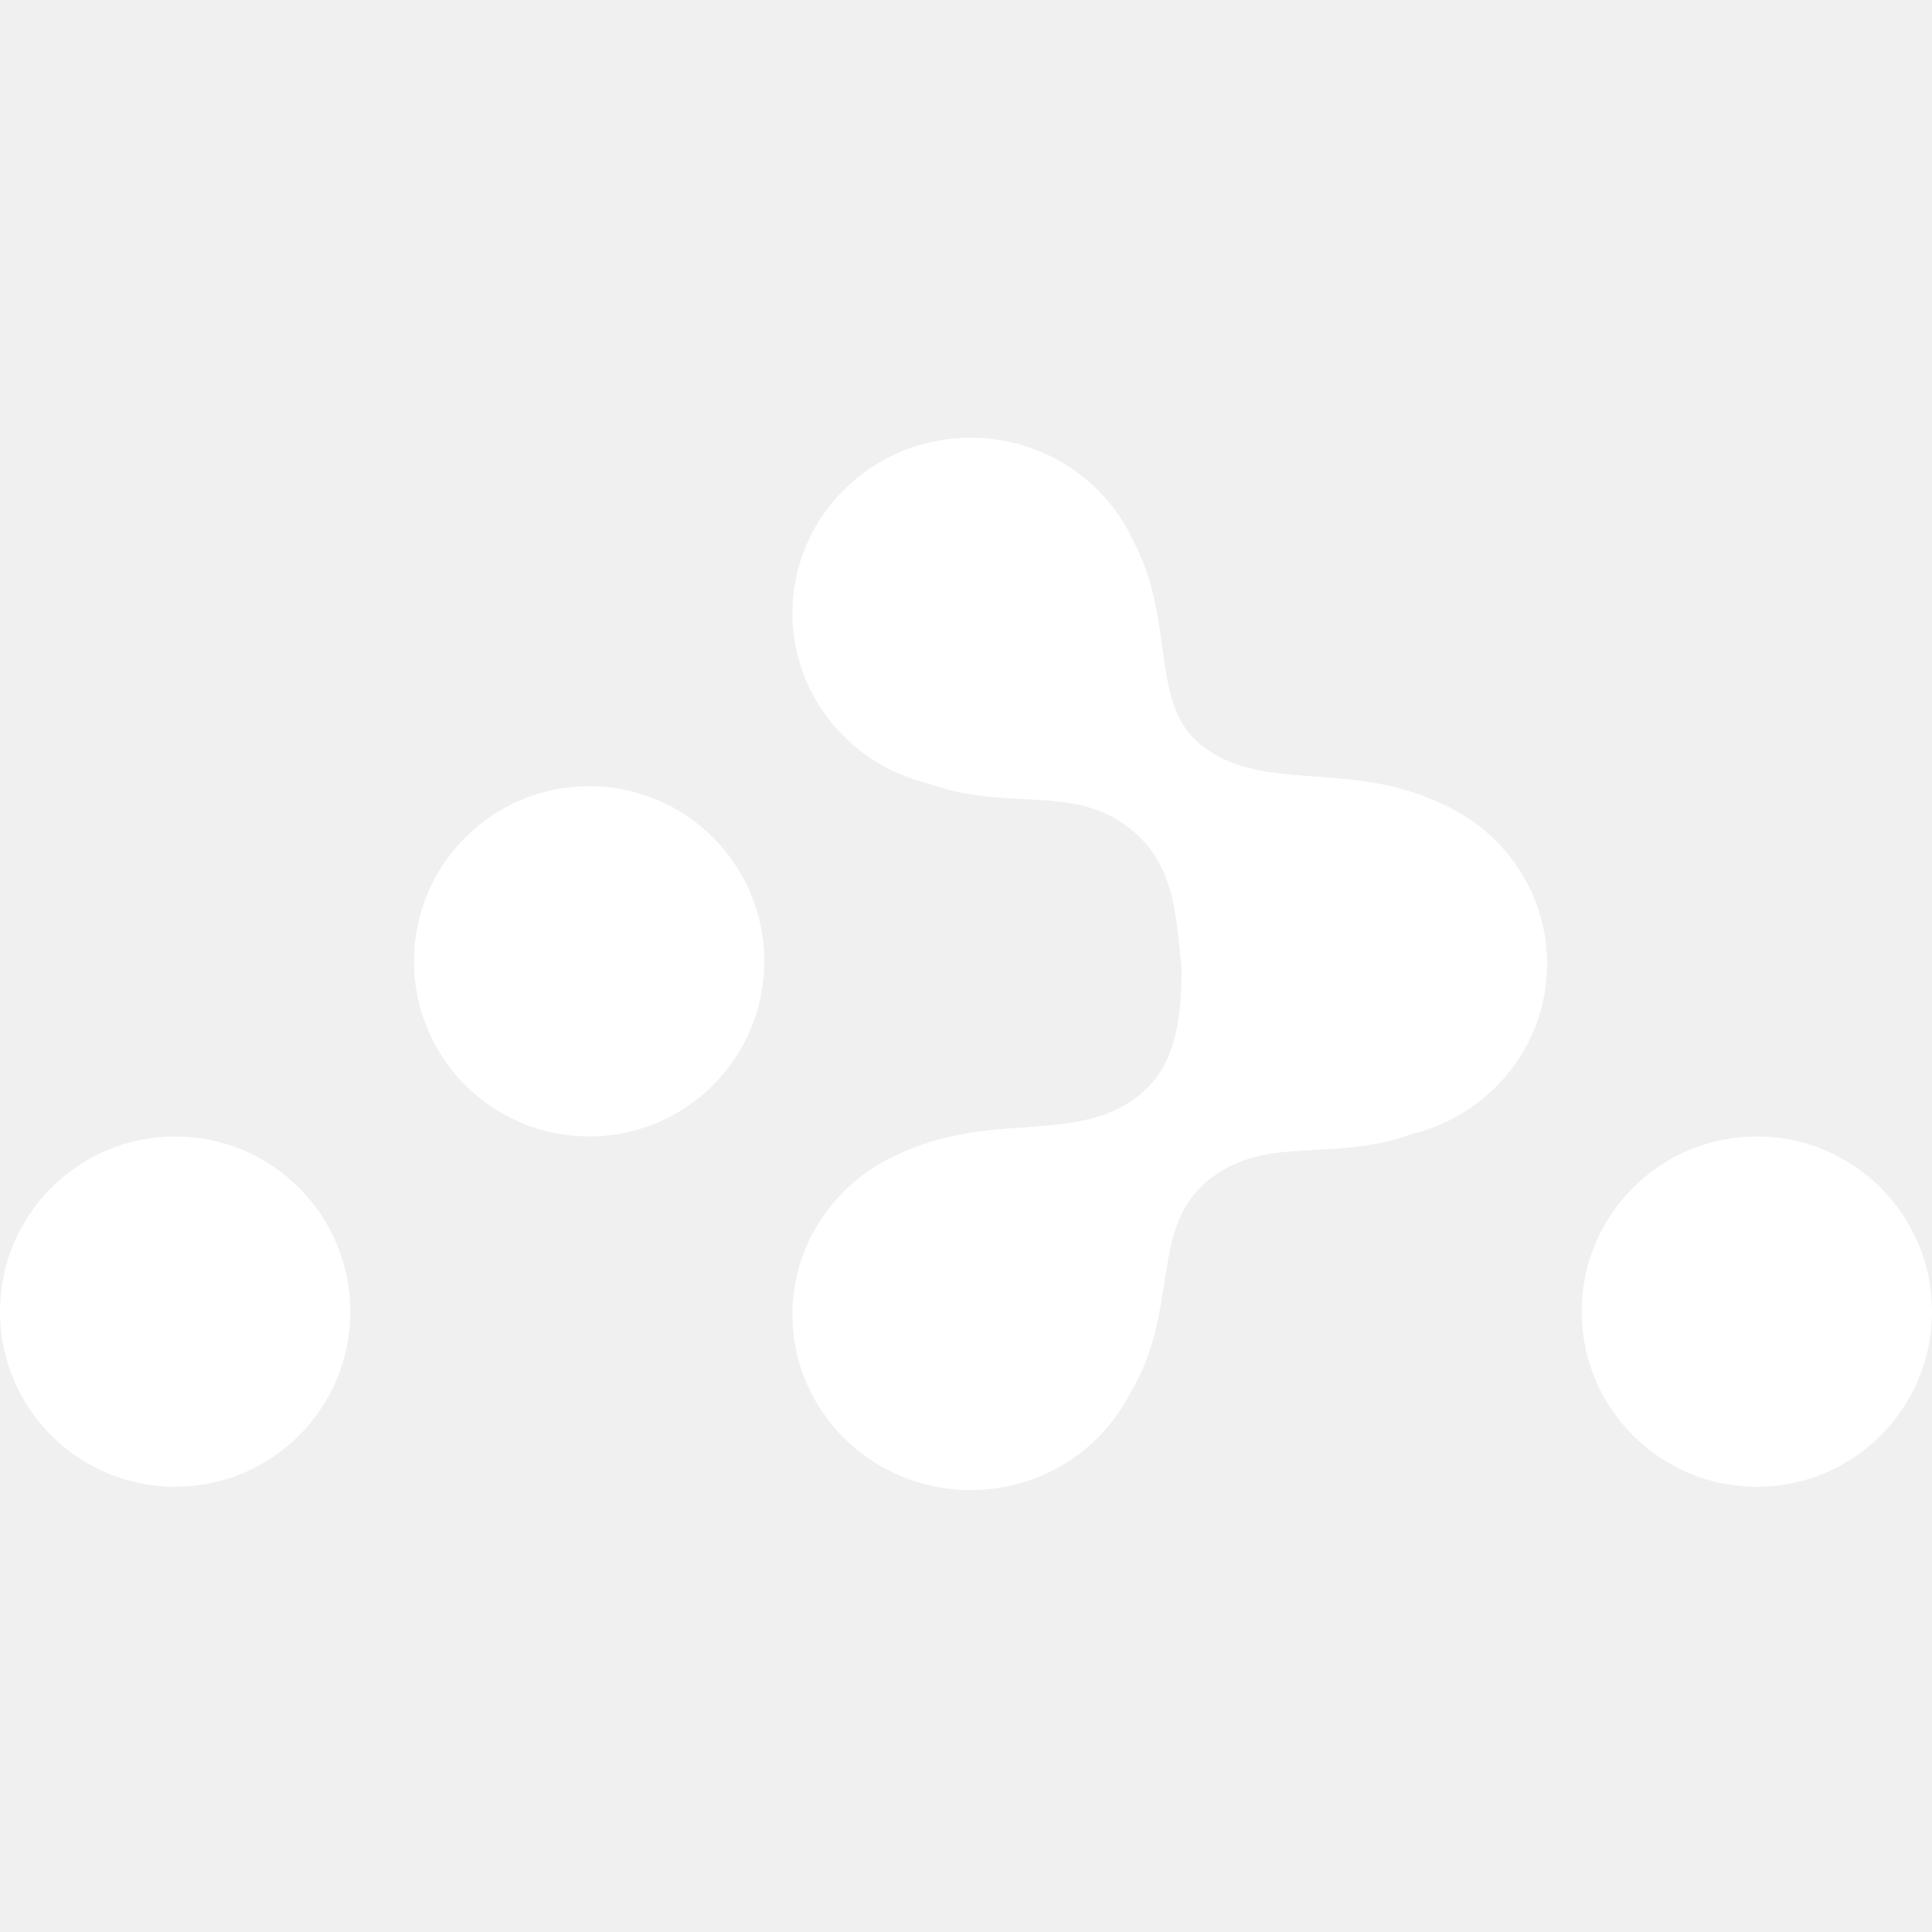
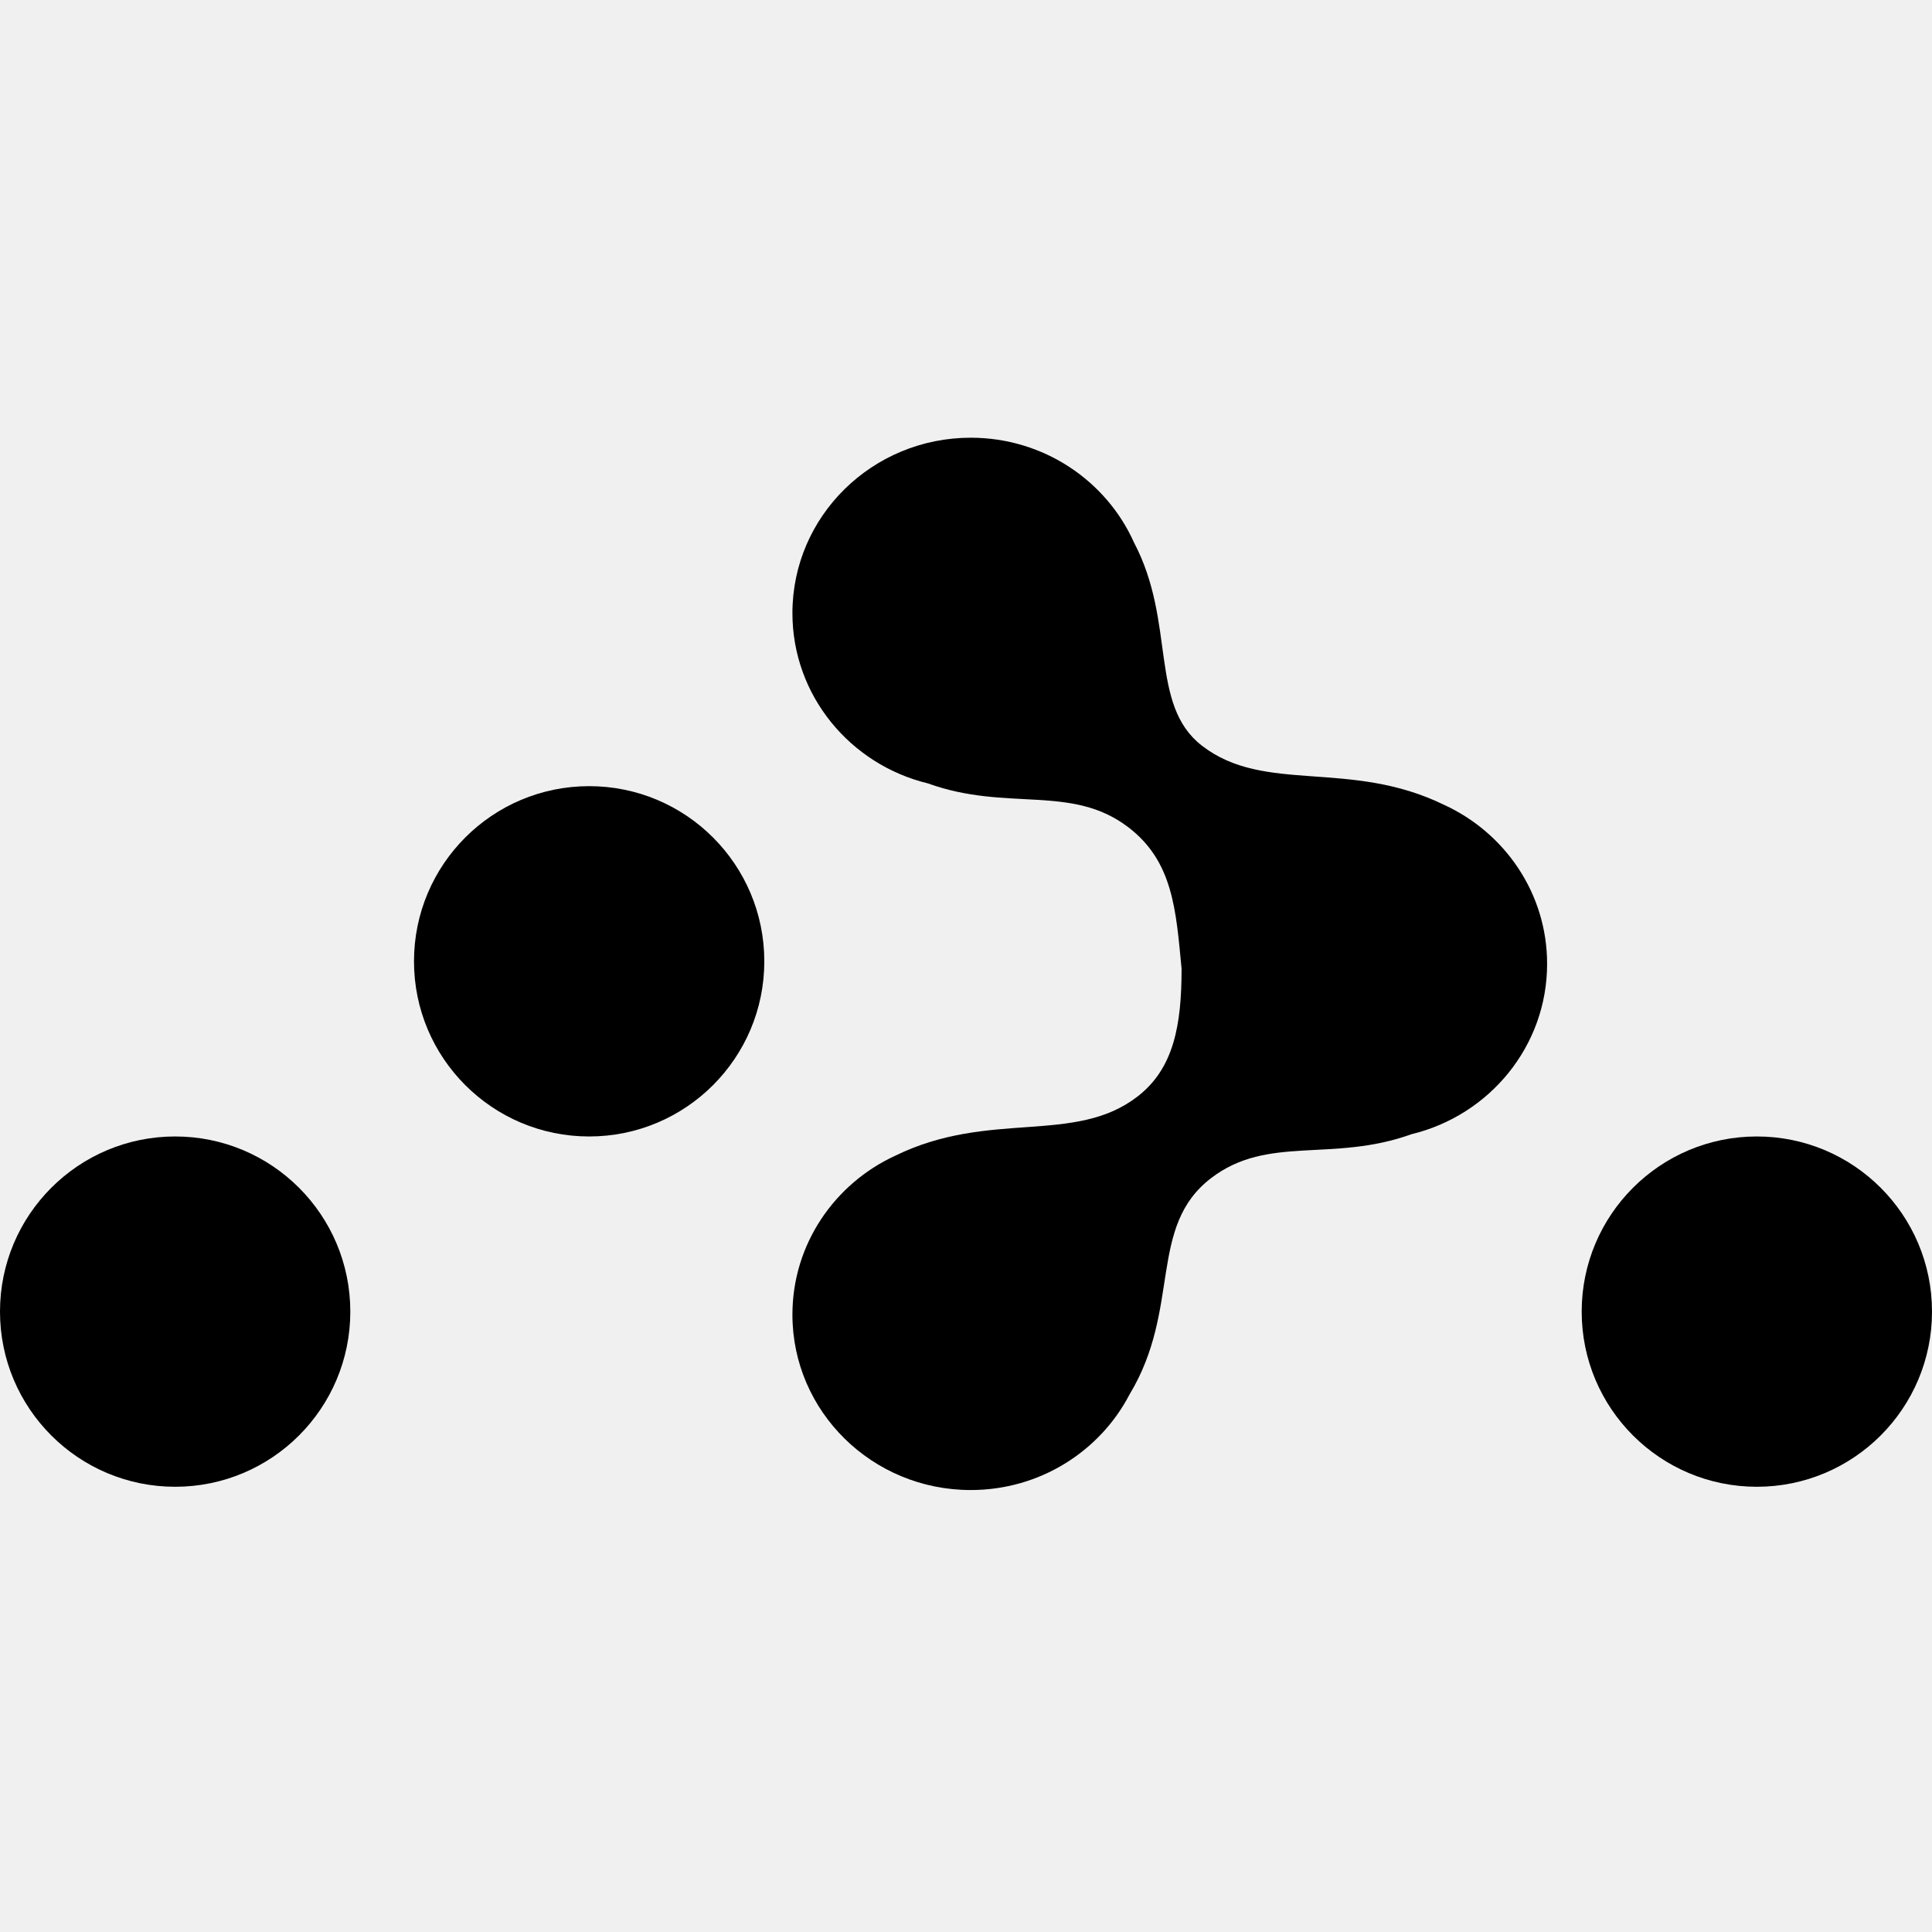
<svg xmlns="http://www.w3.org/2000/svg" width="800px" height="800px" viewBox="0 -58 256 256" version="1.1" preserveAspectRatio="xMidYMid">
  <g>
-     <path d="M78.066,92.588 C90.884,92.588 101.275,82.197 101.275,69.379 C101.275,56.561 90.884,46.17 78.066,46.17 C65.248,46.17 54.857,56.561 54.857,69.379 C54.857,82.197 65.248,92.588 78.066,92.588 Z M23.209,139.005 C36.027,139.005 46.418,128.614 46.418,115.796 C46.418,102.979 36.027,92.588 23.209,92.588 C10.391,92.588 0,102.979 0,115.796 C0,128.614 10.391,139.005 23.209,139.005 Z M232.791,139.005 C245.609,139.005 256,128.614 256,115.796 C256,102.979 245.609,92.588 232.791,92.588 C219.973,92.588 209.582,102.979 209.582,115.796 C209.582,128.614 219.973,139.005 232.791,139.005 Z" fill="#ffffff">
+     <path d="M78.066,92.588 C90.884,92.588 101.275,82.197 101.275,69.379 C101.275,56.561 90.884,46.17 78.066,46.17 C65.248,46.17 54.857,56.561 54.857,69.379 C54.857,82.197 65.248,92.588 78.066,92.588 Z M23.209,139.005 C36.027,139.005 46.418,128.614 46.418,115.796 C46.418,102.979 36.027,92.588 23.209,92.588 C10.391,92.588 0,102.979 0,115.796 C0,128.614 10.391,139.005 23.209,139.005 Z M232.791,139.005 C245.609,139.005 256,128.614 256,115.796 C256,102.979 245.609,92.588 232.791,92.588 C219.973,92.588 209.582,102.979 209.582,115.796 C209.582,128.614 219.973,139.005 232.791,139.005 Z">
</path>
-     <path d="M156.565,70.357 C155.823,62.603 155.446,56.149 149.505,51.613 C141.983,45.869 133.461,49.596 122.964,45.807 C112.65,43.312 105,34.155 105,23.239 C105,10.405 115.578,0 128.626,0 C138.291,0 146.6,5.707 150.26,13.883 C155.861,24.522 152.22,35.35 159.258,40.804 C167.591,47.262 178.826,42.533 191.362,48.652 C195.39,50.503 198.8,53.438 201.202,57.077 C203.605,60.715 205,65.057 205,69.718 C205,80.633 197.35,89.791 187.036,92.286 C176.539,96.075 168.017,92.348 160.495,98.092 C152.035,104.552 156.564,115.359 149.669,126.774 C145.756,134.292 137.802,139.437 128.626,139.437 C115.578,139.437 105,129.032 105,116.197 C105,106.874 110.582,98.833 118.638,95.131 C131.174,89.012 142.409,93.741 150.742,87.283 C155.549,83.557 156.565,77.81 156.565,70.357 Z" fill="#ffffff">
+     <path d="M156.565,70.357 C155.823,62.603 155.446,56.149 149.505,51.613 C141.983,45.869 133.461,49.596 122.964,45.807 C112.65,43.312 105,34.155 105,23.239 C105,10.405 115.578,0 128.626,0 C138.291,0 146.6,5.707 150.26,13.883 C155.861,24.522 152.22,35.35 159.258,40.804 C167.591,47.262 178.826,42.533 191.362,48.652 C195.39,50.503 198.8,53.438 201.202,57.077 C203.605,60.715 205,65.057 205,69.718 C205,80.633 197.35,89.791 187.036,92.286 C176.539,96.075 168.017,92.348 160.495,98.092 C152.035,104.552 156.564,115.359 149.669,126.774 C145.756,134.292 137.802,139.437 128.626,139.437 C115.578,139.437 105,129.032 105,116.197 C105,106.874 110.582,98.833 118.638,95.131 C131.174,89.012 142.409,93.741 150.742,87.283 C155.549,83.557 156.565,77.81 156.565,70.357 Z">

</path>
  </g>
</svg>
